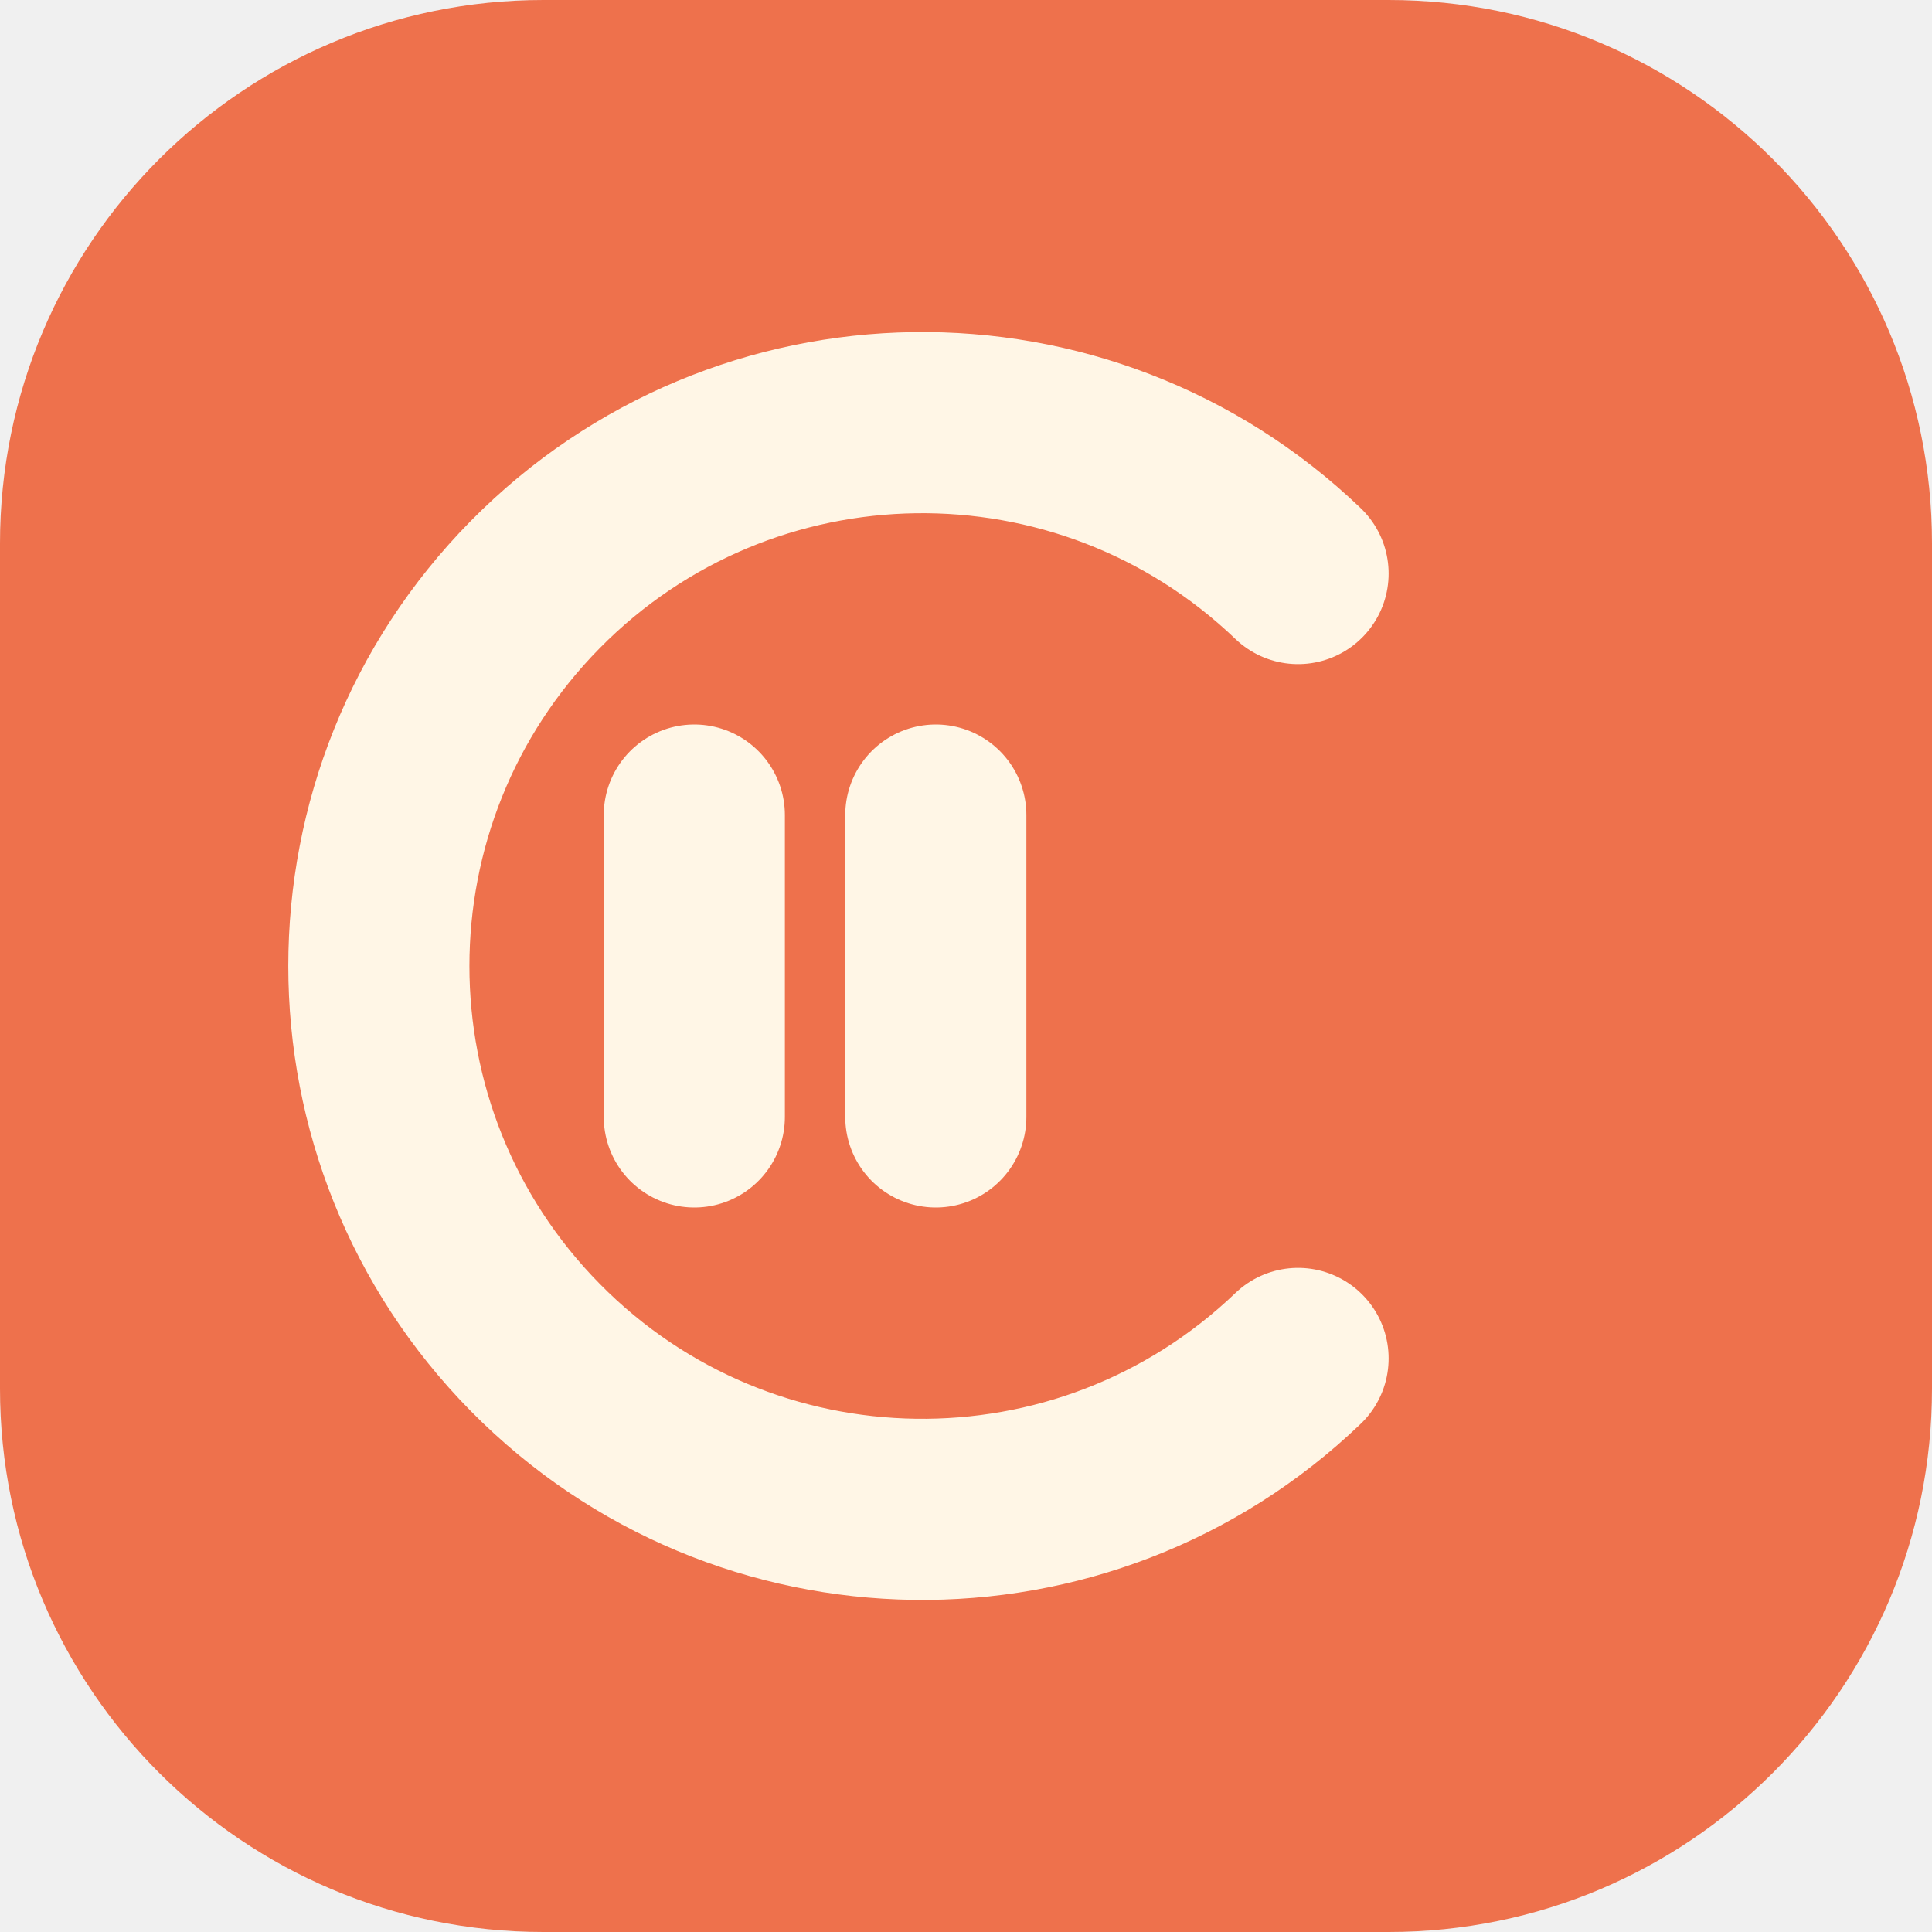
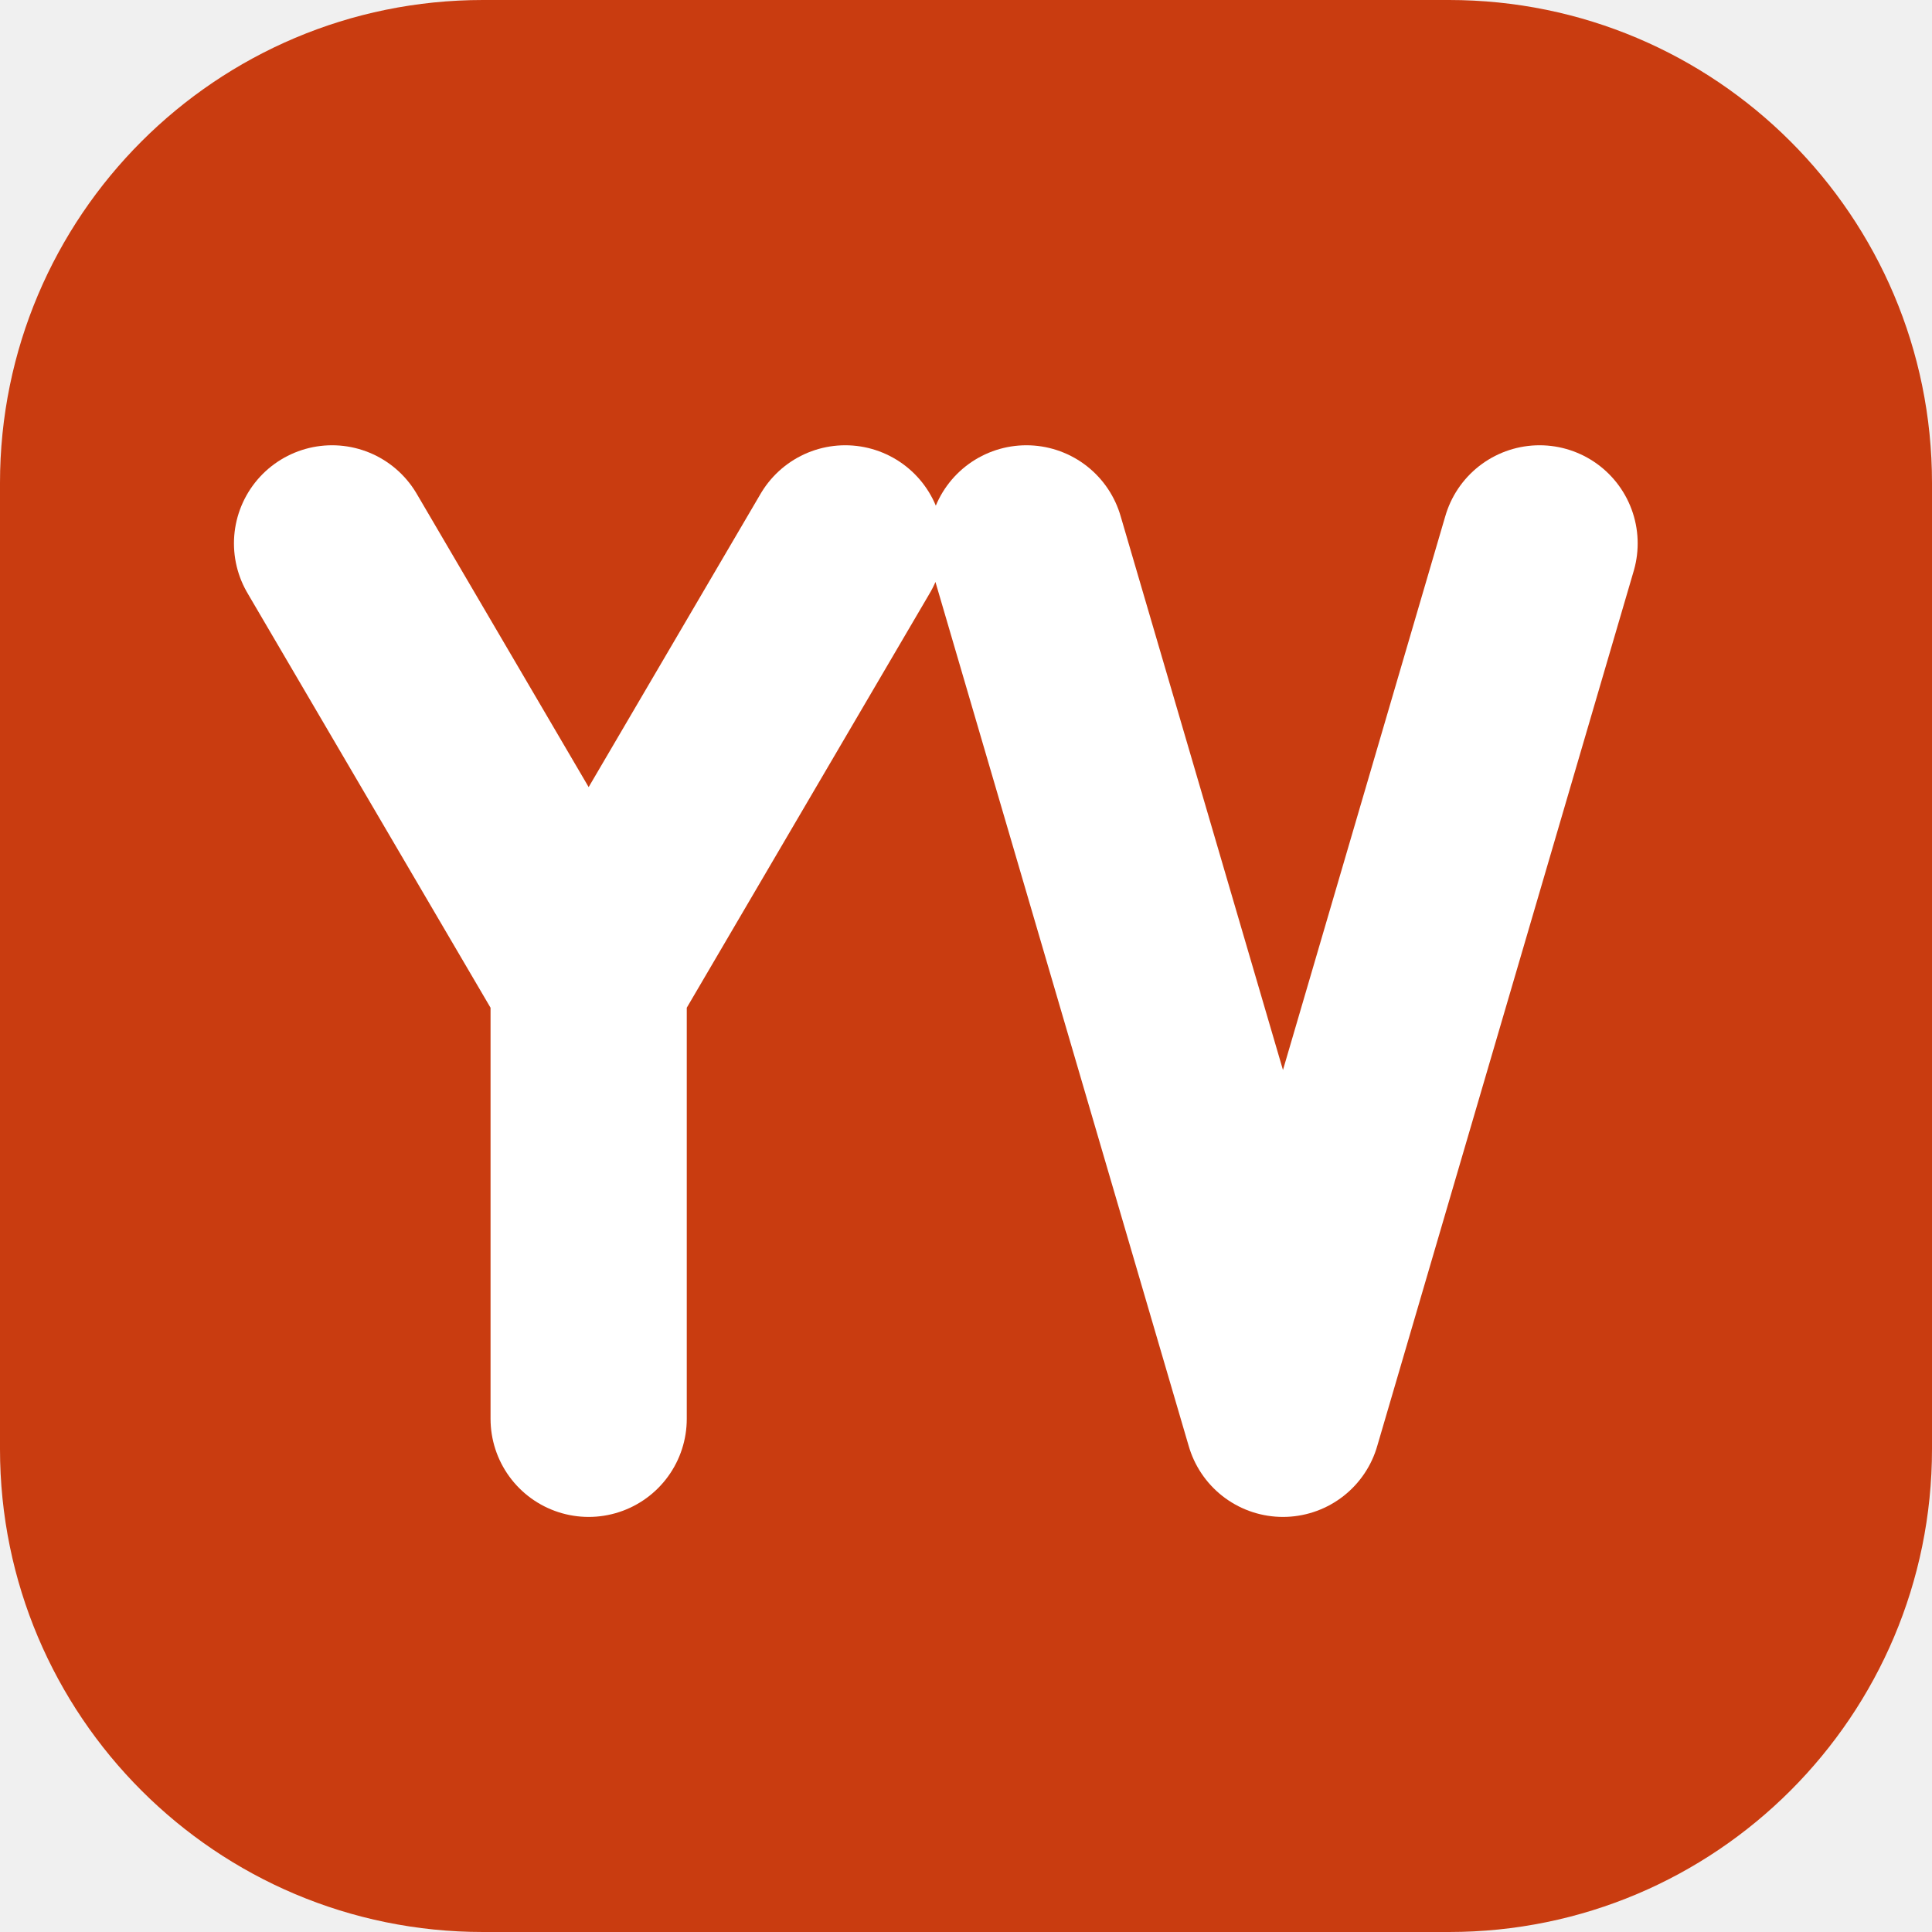
<svg xmlns="http://www.w3.org/2000/svg" viewBox="0 0 64 64">
-   <rect width="64" height="64" rx="18" fill="#ee714c" />
-   <path d="M43 19a18 18 0 1 0 0 26M23 27v10m8-10v10" fill="none" stroke="#fff6e6" stroke-width="6" stroke-linecap="round" />
+   <rect width="64" height="64" rx="16" fill="#c93c10" />
+   <path d="M11 18l8.5 14.5M28 18l-8.5 14.5V47M34 18l8.5 29L51 18" fill="none" stroke="#ffffff" stroke-width="6.5" stroke-linecap="round" stroke-linejoin="round" />
</svg>
